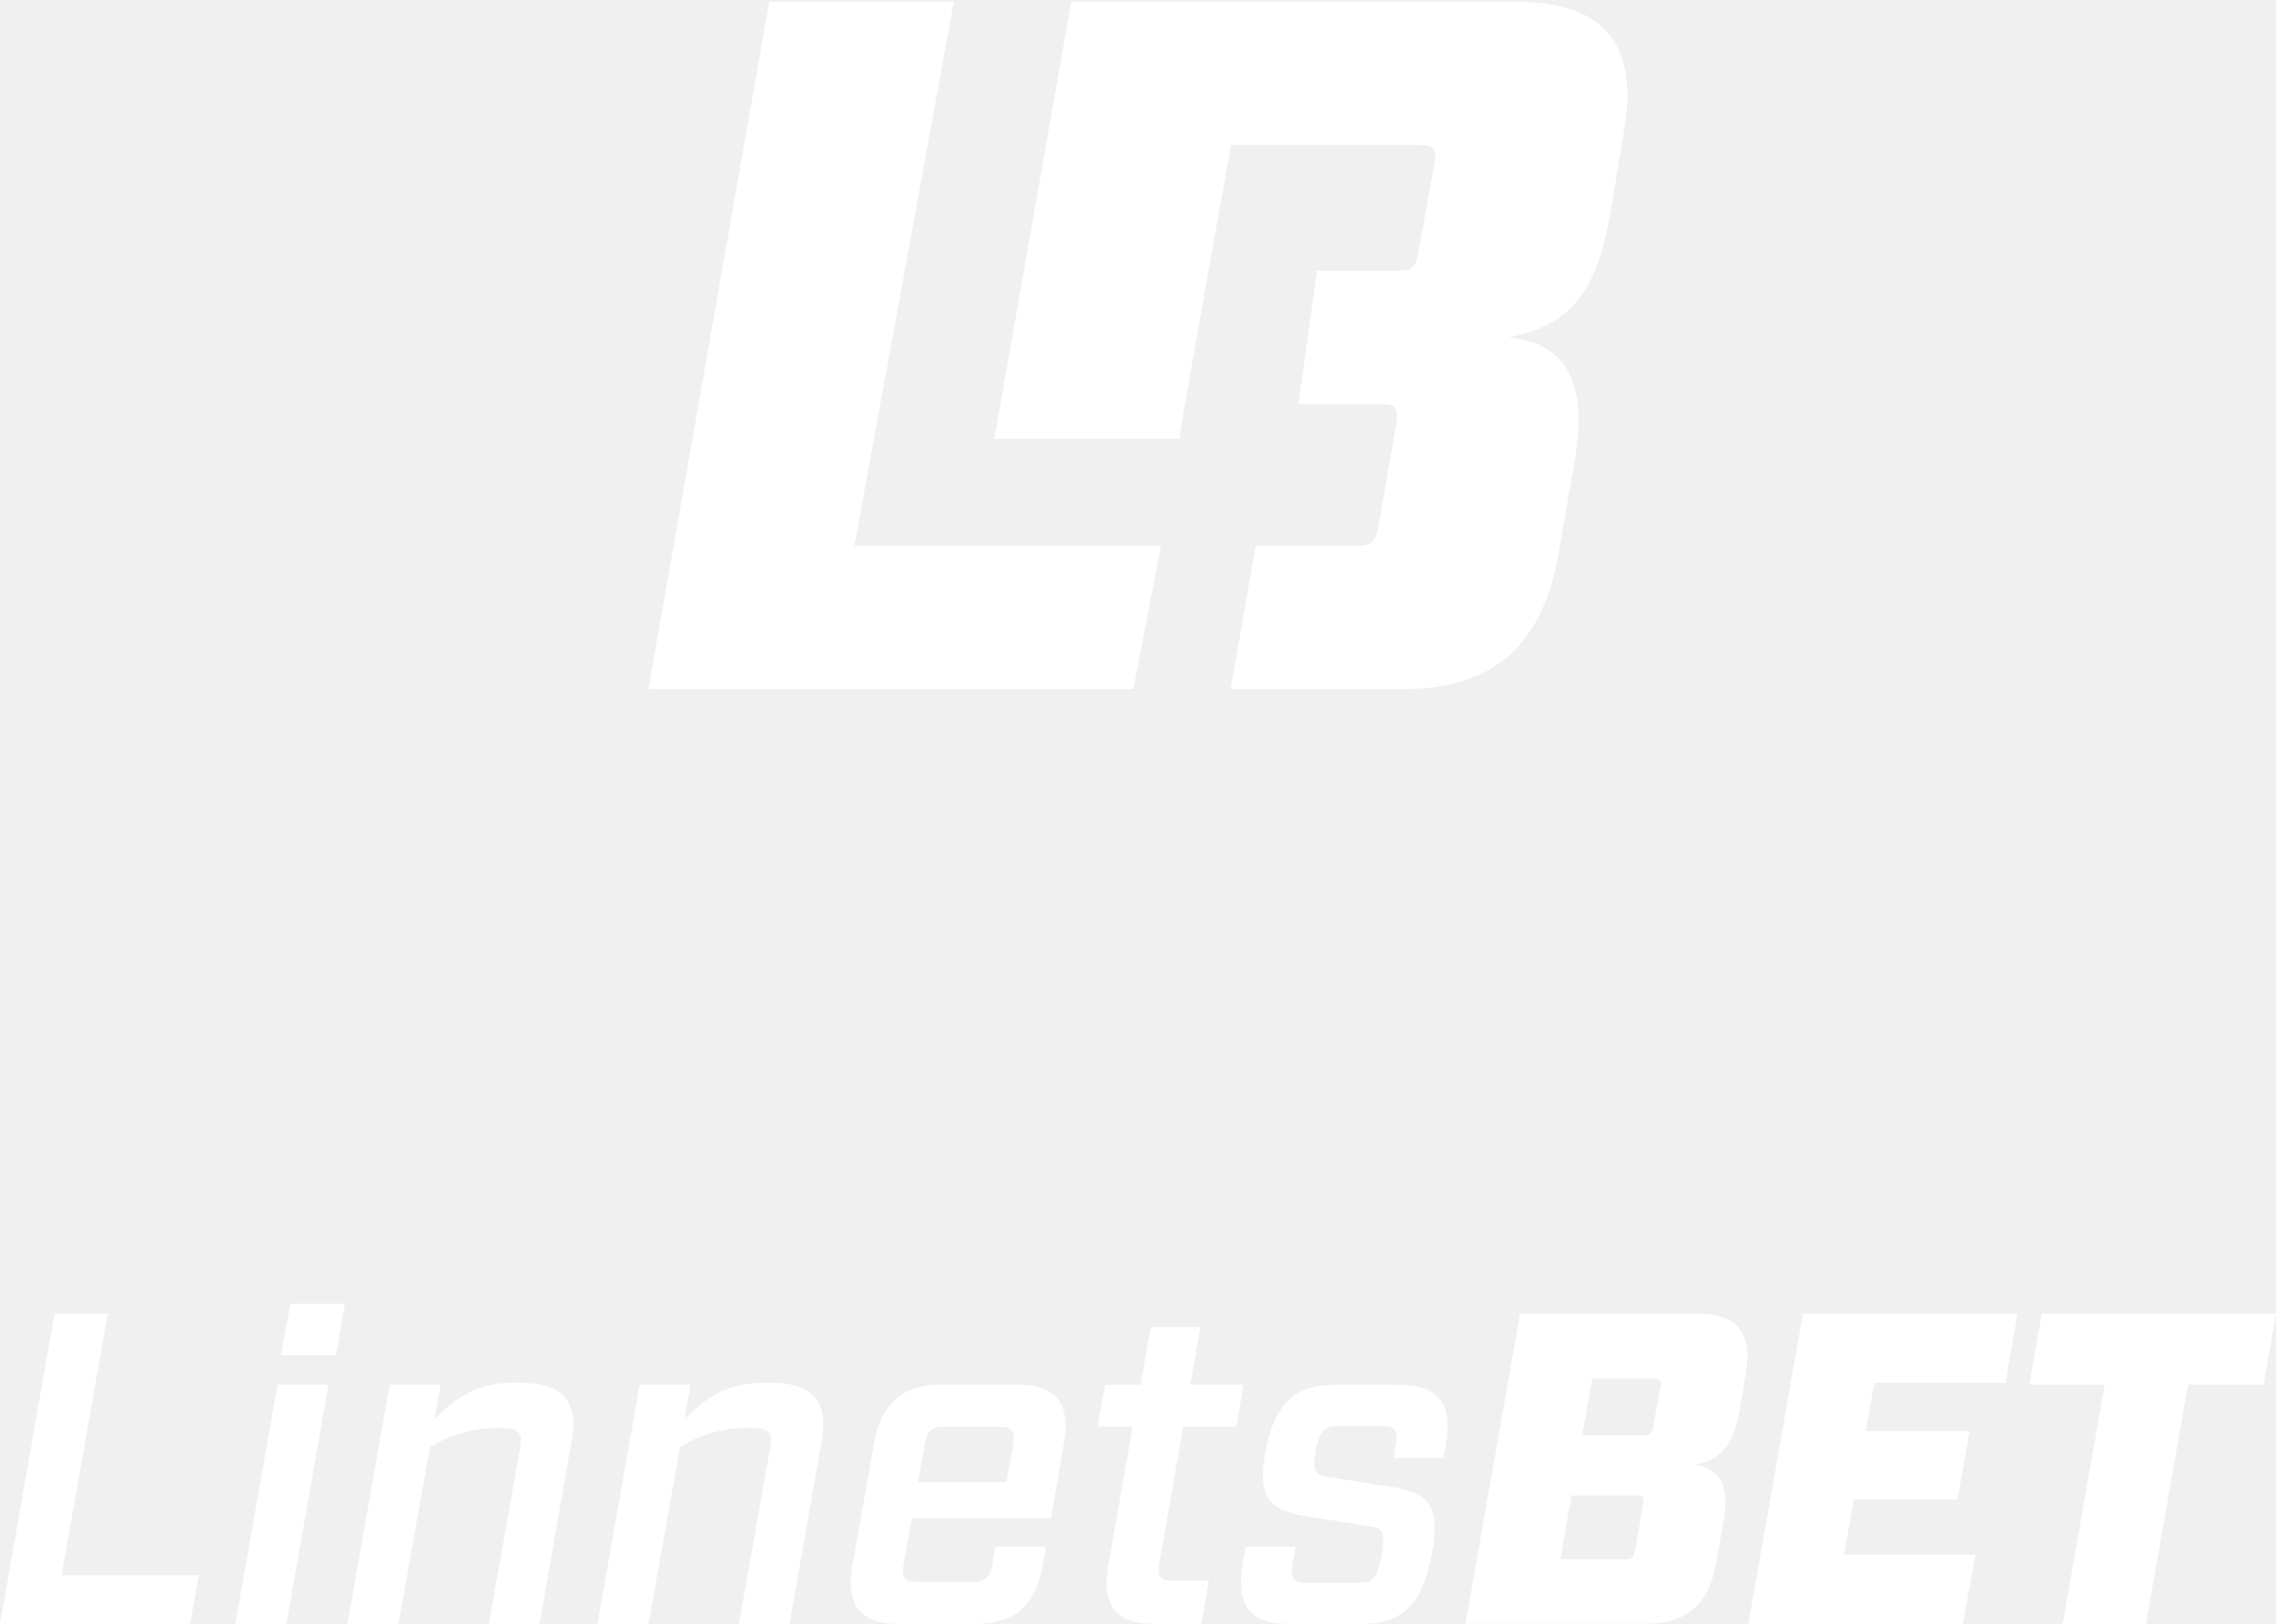
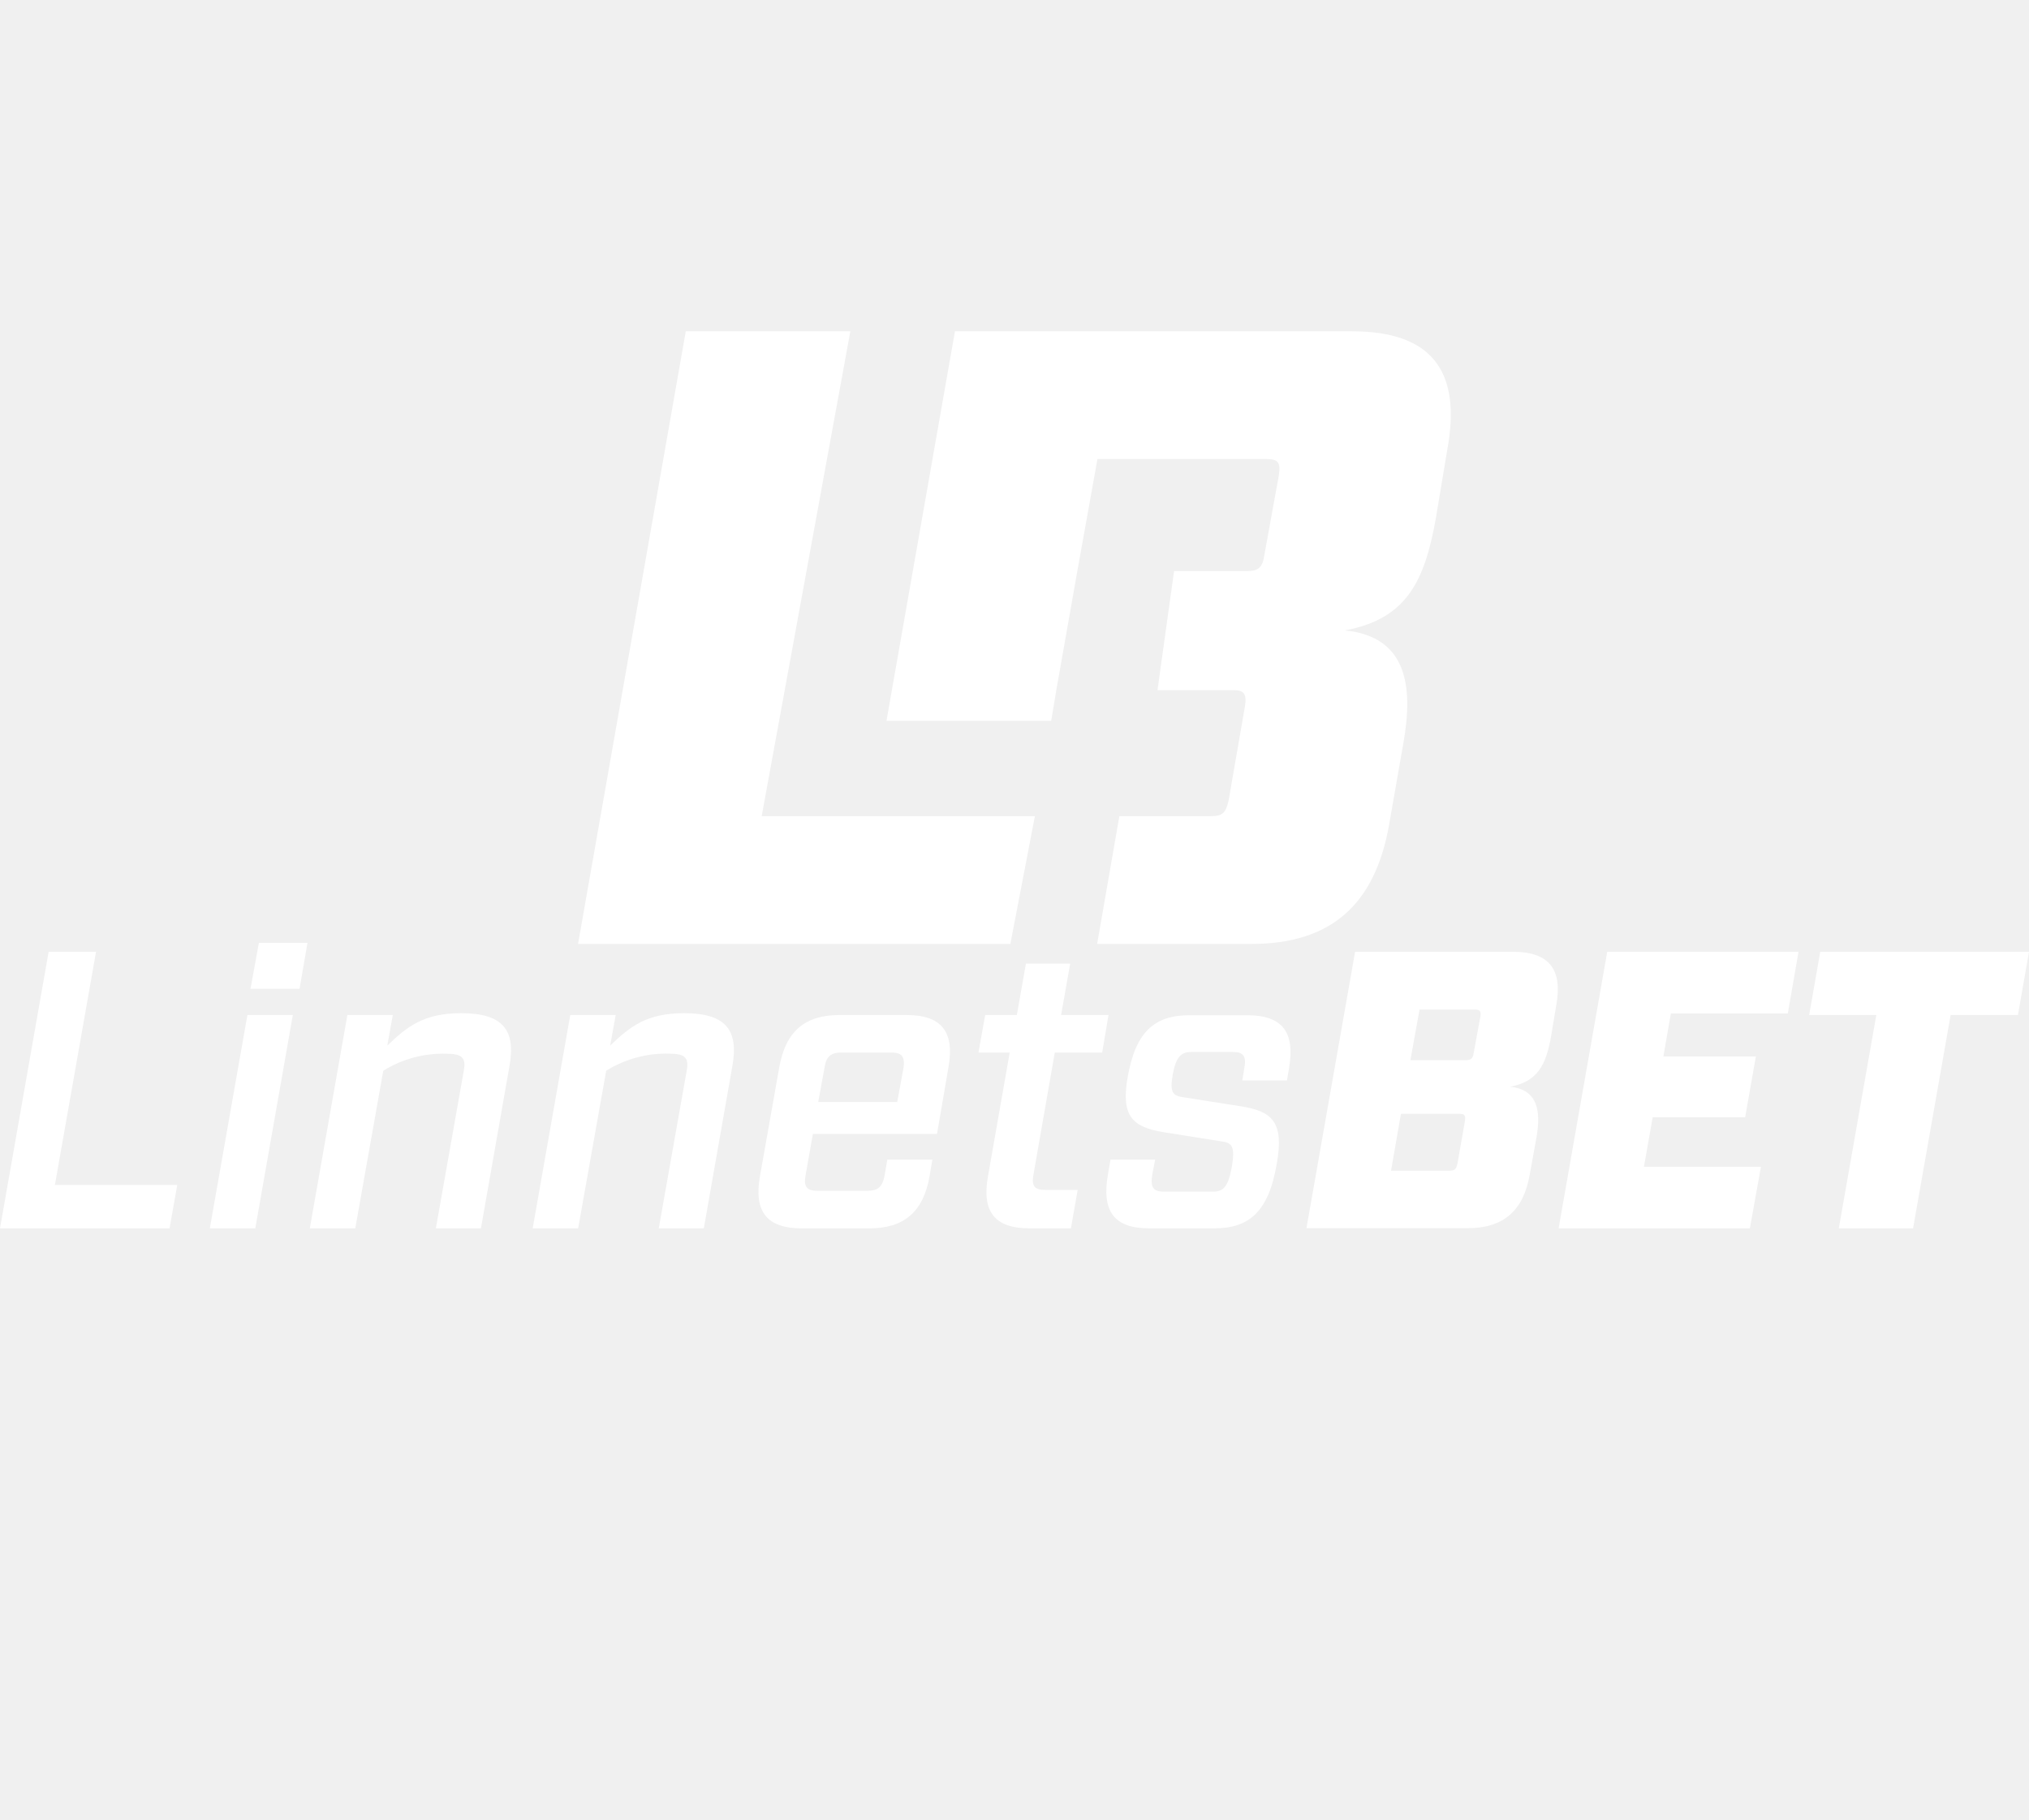
- <svg xmlns="http://www.w3.org/2000/svg" width="398" height="284" viewBox="0 0 398 284">
+ <svg xmlns="http://www.w3.org/2000/svg" width="398" height="357" viewBox="0 0 398 357">
  <defs>
    <clipPath id="clip-Artboard_3">
-       <rect width="398" height="284" />
+       <rect width="398" height="357" />
    </clipPath>
  </defs>
  <g id="Artboard_3" data-name="Artboard – 3" clip-path="url(#clip-Artboard_3)">
-     <rect width="398" height="284" fill="rgba(255,255,255,0)" />
-     <g id="Layer_2" data-name="Layer 2" transform="translate(0 0.31)">
-       <path id="Path_1" data-name="Path 1" d="M9.54,310.74h9.3l-8.07,45.74h24L33.26,365H0Z" transform="translate(0 -81.31)" fill="#fff" />
-       <path id="Path_2" data-name="Path 2" d="M48.53,323.15h8.91L50.08,365H41.16ZM50.78,309h9.53l-1.55,9H49.14Z" transform="translate(0 -81.31)" fill="#fff" />
-       <path id="Path_3" data-name="Path 3" d="M68.14,323.15h8.91l-1.08,6c3.88-3.73,7.13-6.36,14.49-6.36,8.14,0,10.78,3.25,9.46,10.46L94.34,365H85.5L91,333.92c.39-2.32-.31-3.18-3.41-3.18a22.25,22.25,0,0,0-12.41,3.34L69.69,365H60.77Z" transform="translate(0 -81.31)" fill="#fff" />
-       <path id="Path_4" data-name="Path 4" d="M111.86,323.15h8.91l-1.08,6c3.87-3.73,7.13-6.36,14.5-6.36,8.14,0,10.77,3.25,9.45,10.46L138.06,365h-8.84l5.51-31.09c.39-2.32-.31-3.18-3.41-3.18a22.25,22.25,0,0,0-12.41,3.34L113.41,365h-8.92Z" transform="translate(0 -81.31)" fill="#fff" />
-       <path id="Path_5" data-name="Path 5" d="M186.05,333.38l-2.25,13.1H159.45L158,354.7c-.39,2.17.31,2.94,2.33,2.94h9.77c2.09,0,3-.77,3.41-2.94l.54-3.18h8.84l-.55,3.26c-1.24,7-5,10.23-11.86,10.23h-13.2c-6.82,0-9.45-3.26-8.21-10.23l3.79-21.4c1.25-7,5-10.23,11.79-10.23h13.18C184.65,323.15,187.29,326.4,186.05,333.38Zm-11.24-2.87H165c-2,0-2.95.78-3.26,2.95l-1.24,6.74H176l1.24-6.74C177.52,331.29,176.9,330.51,174.81,330.51Z" transform="translate(0 -81.31)" fill="#fff" />
-       <path id="Path_6" data-name="Path 6" d="M193.8,354.78l4.26-24.27h-6.13l1.32-7.36h6.21l1.78-10.08h8.68l-1.78,10.08h9.3l-1.24,7.36h-9.3l-4.19,24c-.39,2.17.23,2.95,2.25,2.95h6.43L210.07,365h-8.13C195.11,365,192.55,361.75,193.8,354.78Z" transform="translate(0 -81.31)" fill="#fff" />
-       <path id="Path_7" data-name="Path 7" d="M217.36,354.23l.47-2.71h8.76l-.55,2.87c-.46,2.63.24,3.41,2.25,3.41h9.62c2.09,0,3-.93,3.72-4.88.69-4.11,0-4.73-2.17-5l-11.25-1.79c-6.12-1-8.37-3.17-7-10.85,1.55-8.84,5.27-12.09,12.09-12.09h11.32c6.9,0,9.46,3.25,8.22,10.46l-.39,2.33h-8.76l.39-2.41c.46-2.4-.24-3.17-2.25-3.17h-8.14c-2,0-3,.93-3.65,4.41-.62,3.65,0,4.19,2.25,4.5l11.32,1.78c6.05,1,8.3,3.18,6.82,11.32C248.84,361.75,245,365,238.22,365h-12.8C218.6,365,216,361.75,217.36,354.23Z" transform="translate(0 -81.31)" fill="#fff" />
-       <path id="Path_8" data-name="Path 8" d="M265.81,310.74h31c7,0,9.77,3.41,8.45,10.55l-1,6c-1,5.66-2.63,8.92-8.06,9.93,5.58.54,6.05,5,5.19,9.92l-1.32,7.29c-1.23,7.13-5.19,10.54-12.16,10.54H256.27Zm18.53,42.95c1,0,1.32-.31,1.55-1.4l1.47-8.37c.16-1.08-.08-1.39-1.09-1.39H274.8l-1.94,11.16ZM287.52,332c1,0,1.39-.31,1.55-1.39l1.31-7.13c.16-1.09-.07-1.4-1.08-1.4H278.45L276.66,332Z" transform="translate(0 -81.31)" fill="#fff" />
-       <path id="Path_9" data-name="Path 9" d="M315.27,310.74h37.52l-2.1,12.1H327.75l-1.47,8.45h18.14l-2.1,11.93H324.18l-1.71,9.7h22.95L343.25,365H305.73Z" transform="translate(0 -81.31)" fill="#fff" />
-       <path id="Path_10" data-name="Path 10" d="M368.05,323.15H354.88l2.17-12.41H398l-2.17,12.41h-13.2L375.26,365H360.69Z" transform="translate(0 -81.31)" fill="#fff" />
-       <path id="Path_12" data-name="Path 12" d="M265.17,81.31H187.32l-13.43,76.42H206.2l1-6,4.12-23.35,3.95-22h33.2c2.23,0,2.75.68,2.4,3.09L248,125.27c-.34,2.4-1.2,3.09-3.43,3.09H230.3l-3.25,23.35h14.76c2.24,0,2.75.69,2.41,3.09L241,173.35c-.51,2.4-1.2,3.09-3.43,3.09h-18l-4.36,25.07h30.26c15.45,0,24.21-7.55,27-23.35L275.3,162c1.89-10.82.86-20.78-11.51-22,12-2.24,15.63-9.45,17.86-22l2.23-13.4C286.8,88.86,280.62,81.31,265.17,81.31Z" transform="translate(0 -81.31)" fill="#fff" />
-       <path id="Path_13" data-name="Path 13" d="M134.52,81.31H166.8l-17.39,95.13H203l-4.81,25.07h-84.8Z" transform="translate(0 -81.31)" fill="#fff" />
-     </g>
+     <rect width="398" height="357" fill="rgba(255,255,255,0)" />
+     <path id="Path_1" data-name="Path 1" d="M9.54,310.74h9.3l-8.07,45.74h24L33.26,365H0Z" transform="translate(0 -124)" fill="#fff" />
+     <path id="Path_2" data-name="Path 2" d="M48.53,323.15h8.91L50.08,365H41.16ZM50.78,309h9.53l-1.55,9H49.14Z" transform="translate(0 -124)" fill="#fff" />
+     <path id="Path_3" data-name="Path 3" d="M68.14,323.15h8.91l-1.08,6c3.88-3.73,7.13-6.36,14.49-6.36,8.14,0,10.78,3.25,9.46,10.46L94.34,365H85.5L91,333.92c.39-2.32-.31-3.18-3.41-3.18a22.25,22.25,0,0,0-12.41,3.34L69.69,365H60.77Z" transform="translate(0 -124)" fill="#fff" />
+     <path id="Path_4" data-name="Path 4" d="M111.86,323.15h8.91l-1.08,6c3.87-3.73,7.13-6.36,14.5-6.36,8.14,0,10.77,3.25,9.45,10.46L138.06,365h-8.84l5.51-31.09c.39-2.32-.31-3.18-3.41-3.18a22.25,22.25,0,0,0-12.41,3.34L113.41,365h-8.92Z" transform="translate(0 -124)" fill="#fff" />
+     <path id="Path_5" data-name="Path 5" d="M186.05,333.38l-2.25,13.1H159.45L158,354.7c-.39,2.17.31,2.94,2.33,2.94h9.77c2.09,0,3-.77,3.41-2.94l.54-3.18h8.84l-.55,3.26c-1.24,7-5,10.23-11.86,10.23h-13.2c-6.82,0-9.45-3.26-8.21-10.23l3.79-21.4c1.25-7,5-10.23,11.79-10.23h13.18C184.65,323.15,187.29,326.4,186.05,333.38Zm-11.24-2.87H165c-2,0-2.95.78-3.26,2.95l-1.24,6.74H176l1.24-6.74C177.52,331.29,176.9,330.51,174.81,330.51Z" transform="translate(0 -124)" fill="#fff" />
+     <path id="Path_6" data-name="Path 6" d="M193.8,354.78l4.26-24.27h-6.13l1.32-7.36h6.21l1.78-10.08h8.68l-1.78,10.08h9.3l-1.24,7.36h-9.3l-4.19,24c-.39,2.17.23,2.95,2.25,2.95h6.43L210.07,365h-8.13C195.11,365,192.55,361.75,193.8,354.78Z" transform="translate(0 -124)" fill="#fff" />
+     <path id="Path_7" data-name="Path 7" d="M217.36,354.23l.47-2.71h8.76l-.55,2.87c-.46,2.63.24,3.41,2.25,3.41h9.62c2.09,0,3-.93,3.72-4.88.69-4.11,0-4.73-2.17-5l-11.25-1.79c-6.12-1-8.37-3.17-7-10.85,1.55-8.84,5.27-12.09,12.09-12.09h11.32c6.9,0,9.46,3.25,8.22,10.46l-.39,2.33h-8.76l.39-2.41c.46-2.4-.24-3.17-2.25-3.17h-8.14c-2,0-3,.93-3.65,4.41-.62,3.65,0,4.19,2.25,4.5l11.32,1.78c6.05,1,8.3,3.18,6.82,11.32C248.84,361.75,245,365,238.22,365h-12.8C218.6,365,216,361.75,217.36,354.23Z" transform="translate(0 -124)" fill="#fff" />
+     <path id="Path_8" data-name="Path 8" d="M265.81,310.74h31c7,0,9.77,3.41,8.45,10.55l-1,6c-1,5.66-2.63,8.92-8.06,9.93,5.58.54,6.05,5,5.19,9.92l-1.32,7.29c-1.23,7.13-5.19,10.54-12.16,10.54H256.27Zm18.53,42.95c1,0,1.32-.31,1.55-1.4l1.47-8.37c.16-1.08-.08-1.39-1.09-1.39H274.8l-1.94,11.16ZM287.52,332c1,0,1.39-.31,1.55-1.39l1.31-7.13c.16-1.09-.07-1.4-1.08-1.4H278.45L276.66,332Z" transform="translate(0 -124)" fill="#fff" />
+     <path id="Path_9" data-name="Path 9" d="M315.27,310.74h37.52l-2.1,12.1H327.75l-1.47,8.45h18.14l-2.1,11.93H324.18l-1.71,9.7h22.95L343.25,365H305.73Z" transform="translate(0 -124)" fill="#fff" />
+     <path id="Path_10" data-name="Path 10" d="M368.05,323.15H354.88l2.17-12.41H398l-2.17,12.41h-13.2L375.26,365H360.69Z" transform="translate(0 -124)" fill="#fff" />
+     <path id="Path_12" data-name="Path 12" d="M265.17,81.31H187.32l-13.43,76.42H206.2l1-6,4.12-23.35,3.95-22h33.2c2.23,0,2.75.68,2.4,3.09L248,125.27c-.34,2.4-1.2,3.09-3.43,3.09H230.3l-3.25,23.35h14.76c2.24,0,2.75.69,2.41,3.09L241,173.35c-.51,2.4-1.2,3.09-3.43,3.09h-18l-4.36,25.07h30.26c15.45,0,24.21-7.55,27-23.35L275.3,162c1.89-10.82.86-20.78-11.51-22,12-2.24,15.63-9.45,17.86-22l2.23-13.4C286.8,88.86,280.62,81.31,265.17,81.31Z" transform="translate(0 -16.31)" fill="#fff" />
+     <path id="Path_13" data-name="Path 13" d="M134.52,81.31H166.8l-17.39,95.13H203l-4.81,25.07h-84.8Z" transform="translate(0 -16.31)" fill="#fff" />
  </g>
</svg>
